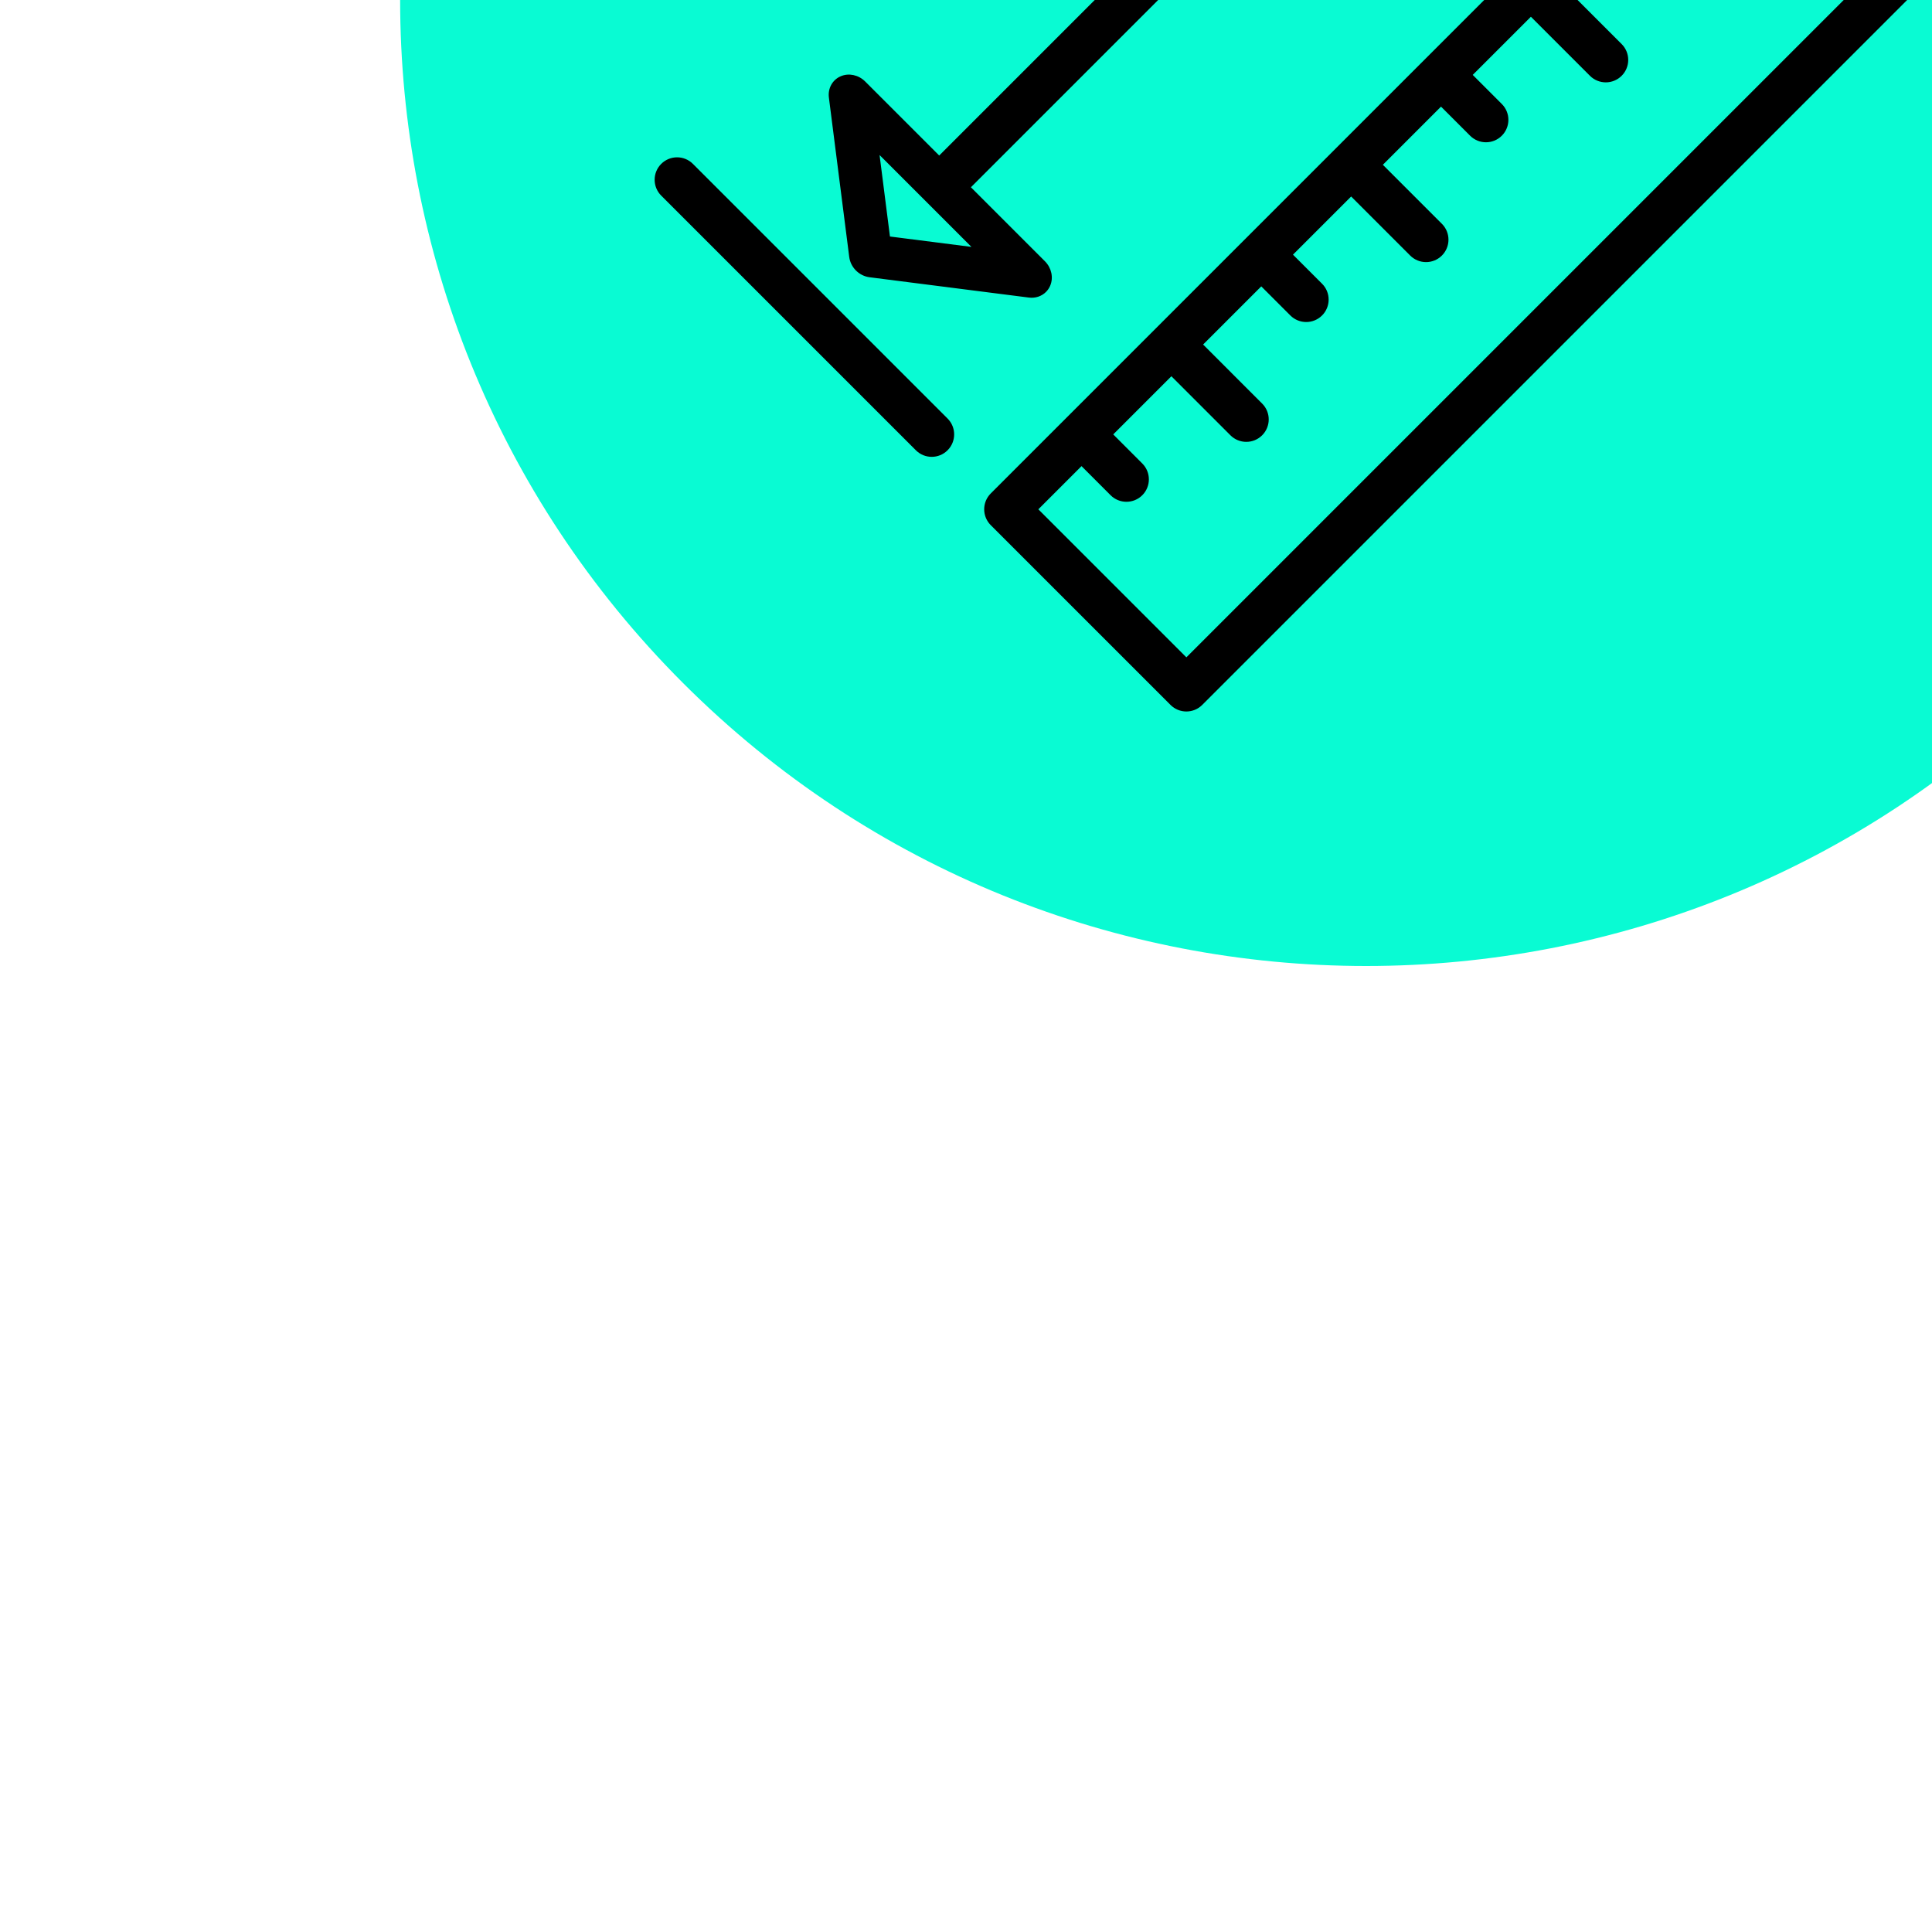
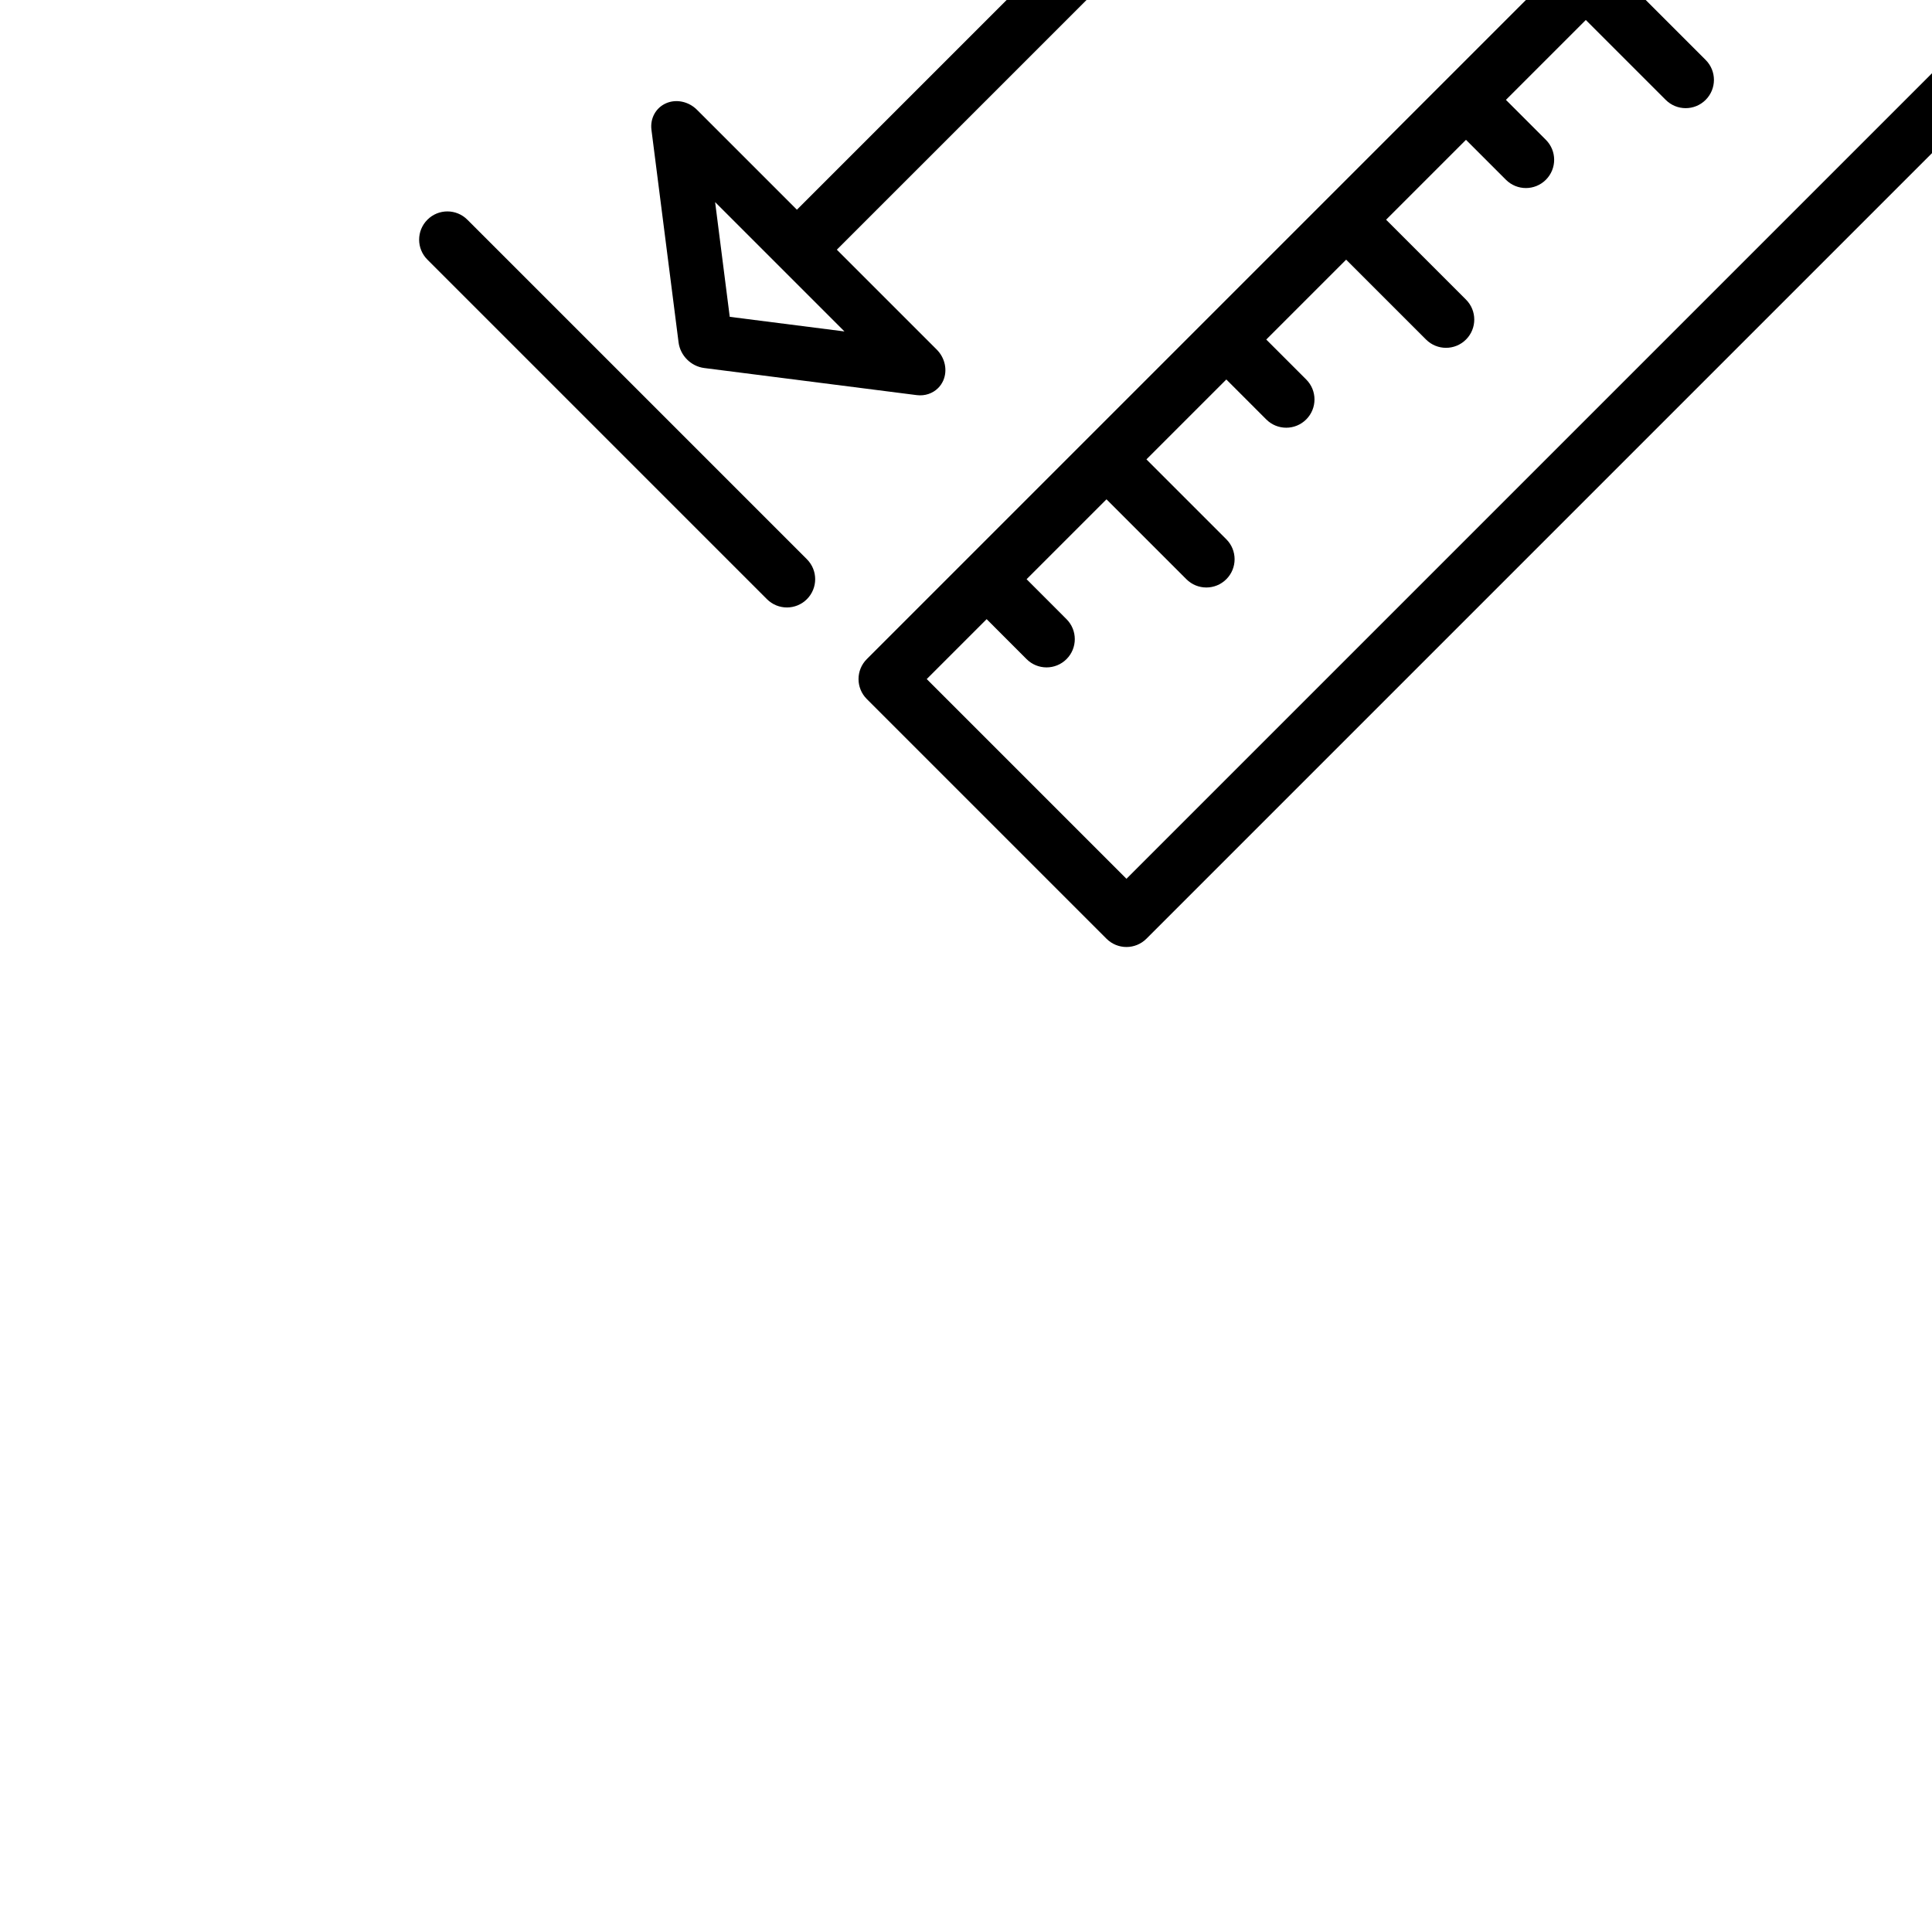
- <svg xmlns="http://www.w3.org/2000/svg" fill="#000000" height="64px" width="64px" version="1.1" id="Layer_1" viewBox="-133.12 -133.12 778.24 778.24" xml:space="preserve" transform="rotate(-45)" stroke="#000000">
-   <g id="SVGRepo_bgCarrier" stroke-width="0" transform="translate(0,0), scale(1)">
-     <rect x="-133.12" y="-133.12" width="778.24" height="778.24" rx="389.12" fill="#09fbd3" strokewidth="0" />
-   </g>
-   <g id="SVGRepo_tracerCarrier" stroke-linecap="round" stroke-linejoin="round" stroke="#000000" stroke-width="1.024" />
+ <svg xmlns="http://www.w3.org/2000/svg" fill="#000000" height="64px" width="64px" version="1.1" id="Layer_1" viewBox="-35.84 -35.84 583.68 583.68" xml:space="preserve" transform="rotate(-45)" stroke="#000000" stroke-width="0.005">
+   <g id="SVGRepo_bgCarrier" stroke-width="0" />
+   <g id="SVGRepo_tracerCarrier" stroke-linecap="round" stroke-linejoin="round" />
  <g id="SVGRepo_iconCarrier">
    <g>
      <g>
        <path d="M503.467,290.133H8.533c-4.719,0-8.533,3.814-8.533,8.533v102.4c0,4.719,3.814,8.533,8.533,8.533h494.933 c4.719,0,8.533-3.814,8.533-8.533v-102.4C512,293.948,508.186,290.133,503.467,290.133z M494.933,392.533H17.067V307.2h25.6 l-0.009,17.067c0,4.71,3.814,8.533,8.533,8.533c4.71,0,8.533-3.814,8.533-8.533l0.009-17.067h34.133v34.133 c0,4.719,3.814,8.533,8.533,8.533s8.533-3.814,8.533-8.533V307.2h34.133v17.067c0,4.719,3.814,8.533,8.533,8.533 c4.719,0,8.533-3.814,8.533-8.533V307.2h34.133v34.133c0,4.719,3.814,8.533,8.533,8.533s8.533-3.814,8.533-8.533V307.2h34.133 v17.067c0,4.719,3.814,8.533,8.533,8.533s8.533-3.814,8.533-8.533V307.2h34.133v34.133c0,4.719,3.814,8.533,8.533,8.533 s8.533-3.814,8.533-8.533V307.2h34.133v17.067c0,4.719,3.814,8.533,8.533,8.533s8.533-3.814,8.533-8.533V307.2h34.133v34.133 c0,4.719,3.814,8.533,8.533,8.533s8.533-3.814,8.533-8.533V307.2h34.15l-0.009,17.067c0,4.71,3.814,8.533,8.533,8.533 c4.71,0,8.533-3.814,8.533-8.533l0.009-17.067h25.583V392.533z" />
      </g>
    </g>
    <g>
      <g>
        <path d="M8.533,102.4C3.814,102.4,0,106.214,0,110.933V256c0,4.719,3.814,8.533,8.533,8.533s8.533-3.814,8.533-8.533v-68.267 v-76.8C17.067,106.214,13.252,102.4,8.533,102.4z" />
      </g>
    </g>
    <g>
      <g>
        <path d="M503.467,102.4c-4.719,0-8.533,3.814-8.533,8.533v76.8V256c0,4.719,3.814,8.533,8.533,8.533 c4.719,0,8.533-3.814,8.533-8.533V110.933C512,106.214,508.186,102.4,503.467,102.4z" />
      </g>
    </g>
    <g>
      <g>
        <path d="M476.032,182.263l-39.62-51.2c-2.142-2.765-5.658-3.763-8.789-2.56c-3.132,1.229-5.222,4.437-5.222,8.03V179.2H89.6 v-42.675c0-3.593-2.091-6.801-5.222-8.021c-3.132-1.22-6.639-0.213-8.789,2.56l-39.62,51.208c-1.22,1.579-1.835,3.524-1.835,5.461 s0.614,3.883,1.835,5.47l39.62,51.2c1.536,1.98,3.78,3.063,6.084,3.063c0.905,0,1.818-0.171,2.697-0.512 c3.132-1.229,5.222-4.437,5.222-8.021v-42.667h332.8v42.667c0,3.593,2.091,6.801,5.222,8.021c0.879,0.341,1.792,0.512,2.697,0.512 c2.304,0,4.548-1.084,6.093-3.063l39.62-51.2c1.229-1.587,1.843-3.524,1.843-5.47S477.252,183.851,476.032,182.263z M73.754,215.364l-21.385-27.631l21.385-27.631V215.364z M438.246,215.364v-55.262l21.385,27.631L438.246,215.364z" />
      </g>
    </g>
  </g>
</svg>
